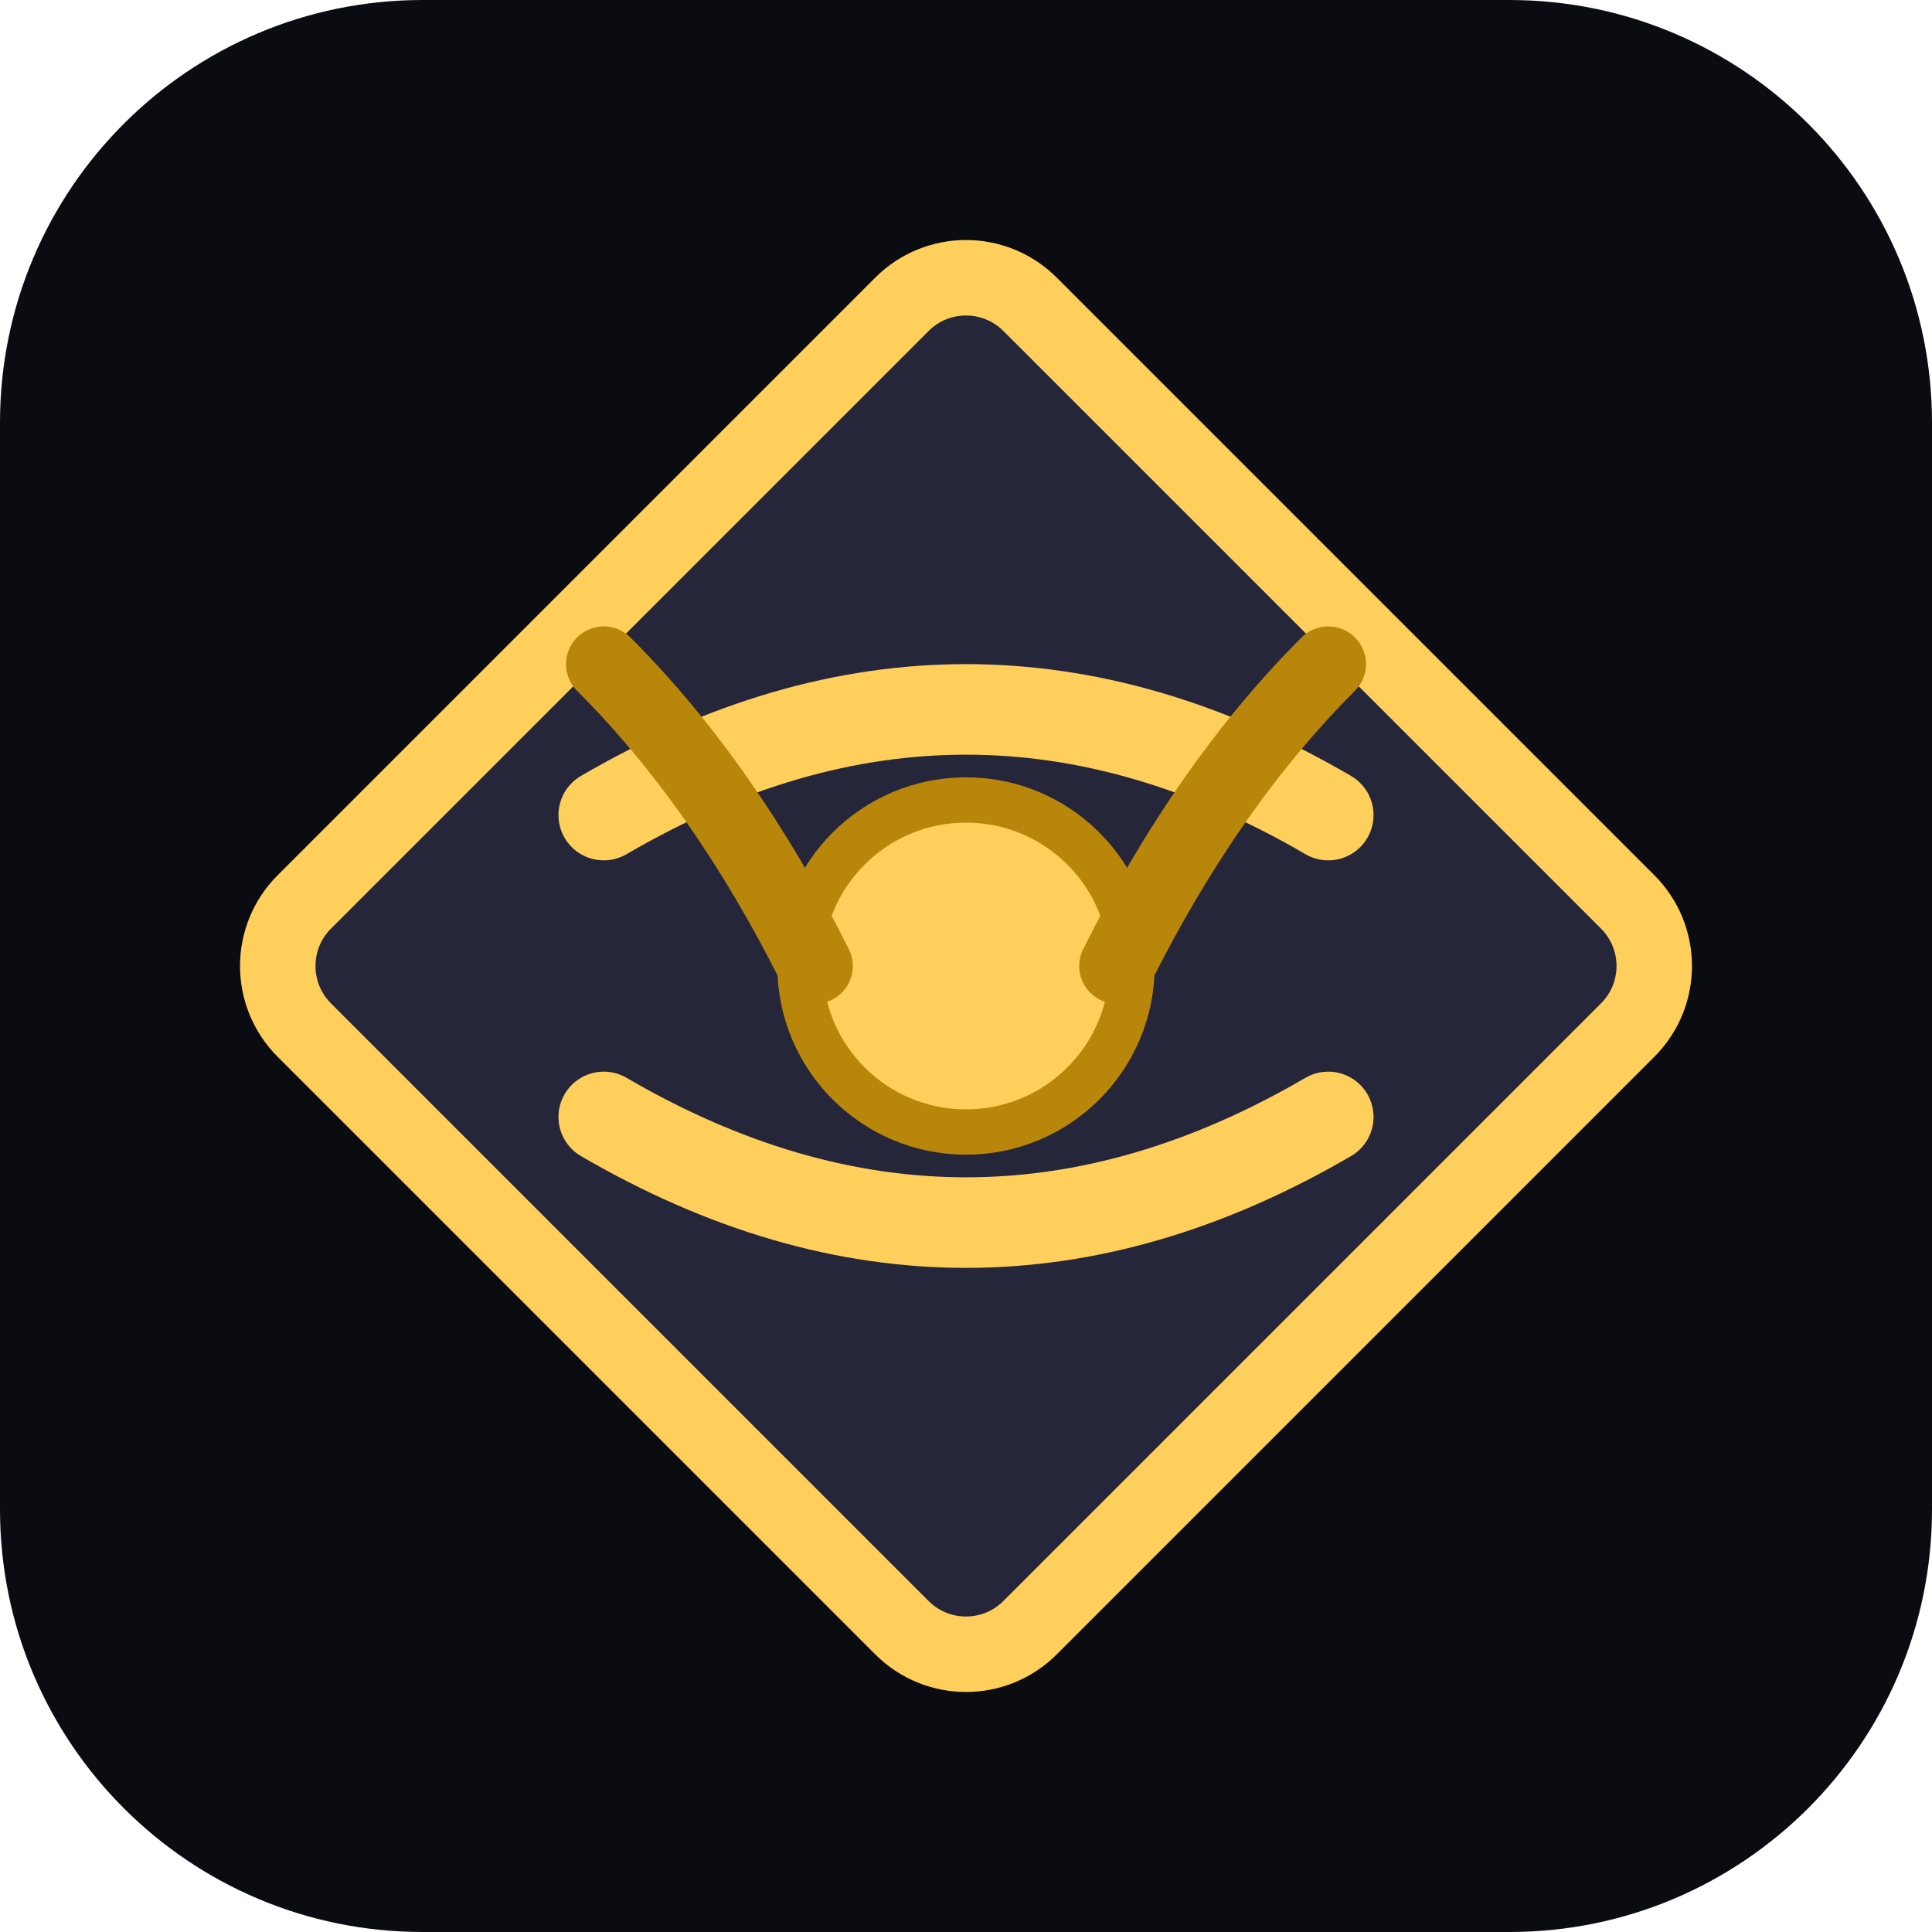
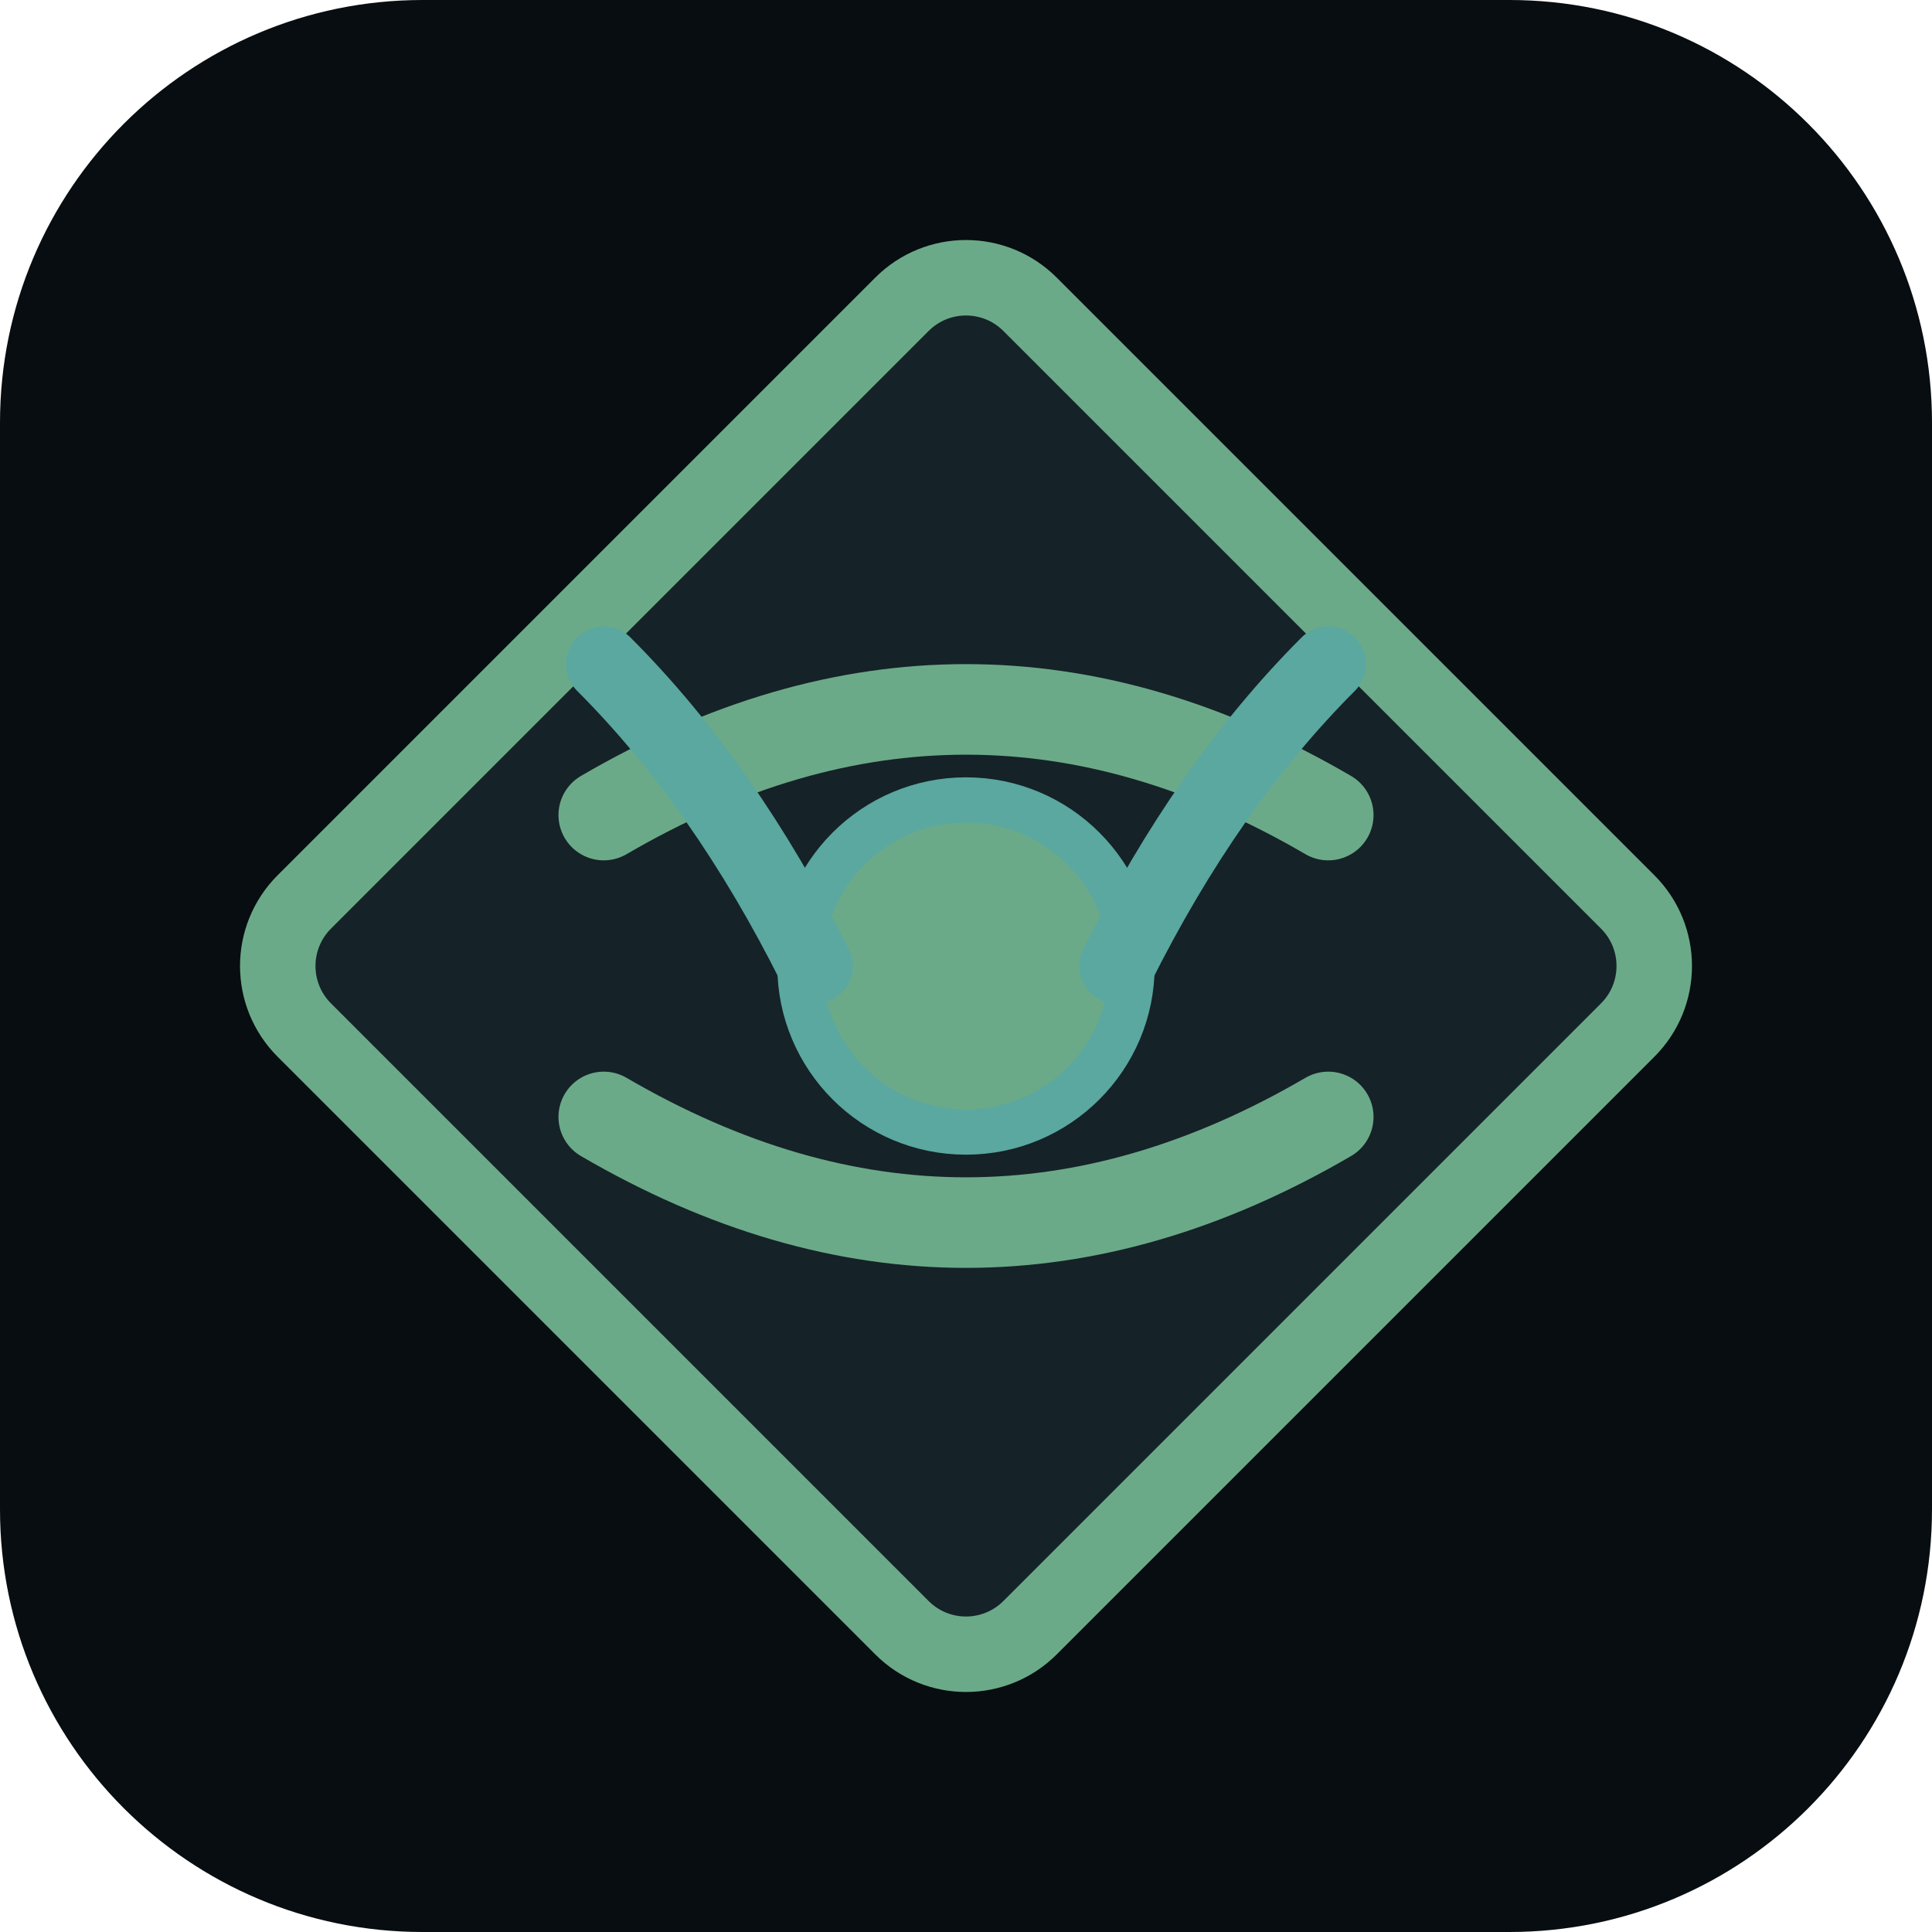
<svg xmlns="http://www.w3.org/2000/svg" viewBox="0 0 64 64">
-   <rect width="64" height="64" rx="14" fill="#0b0b12" />
-   <rect x="15" y="15" width="34" height="34" rx="3" transform="rotate(45 32 32)" fill="#26263a" stroke="#ffcf5c" stroke-width="2.5" />
-   <path d="M20 27 Q32 20 44 27" stroke="#ffcf5c" stroke-width="3" fill="none" stroke-linecap="round" />
-   <path d="M20 37 Q32 44 44 37" stroke="#ffcf5c" stroke-width="3" fill="none" stroke-linecap="round" />
-   <circle cx="32" cy="32" r="5.5" fill="#ffcf5c" stroke="#b8860b" stroke-width="1.5" />
-   <path d="M27 32 Q24 26 20 22 M37 32 Q40 26 44 22" stroke="#b8860b" stroke-width="2.5" fill="none" stroke-linecap="round" />
+   <rect width="64" height="64" rx="14" fill="#070d10" />
+   <rect x="15" y="15" width="34" height="34" rx="3" transform="rotate(45 32 32)" fill="#152228" stroke="#6baa88" stroke-width="2.5" />
+   <path d="M20 27 Q32 20 44 27" stroke="#6baa88" stroke-width="3" fill="none" stroke-linecap="round" />
+   <path d="M20 37 Q32 44 44 37" stroke="#6baa88" stroke-width="3" fill="none" stroke-linecap="round" />
+   <circle cx="32" cy="32" r="5.5" fill="#6baa88" stroke="#5aa8a0" stroke-width="1.5" />
+   <path d="M27 32 Q24 26 20 22 M37 32 Q40 26 44 22" stroke="#5aa8a0" stroke-width="2.5" fill="none" stroke-linecap="round" />
</svg>
